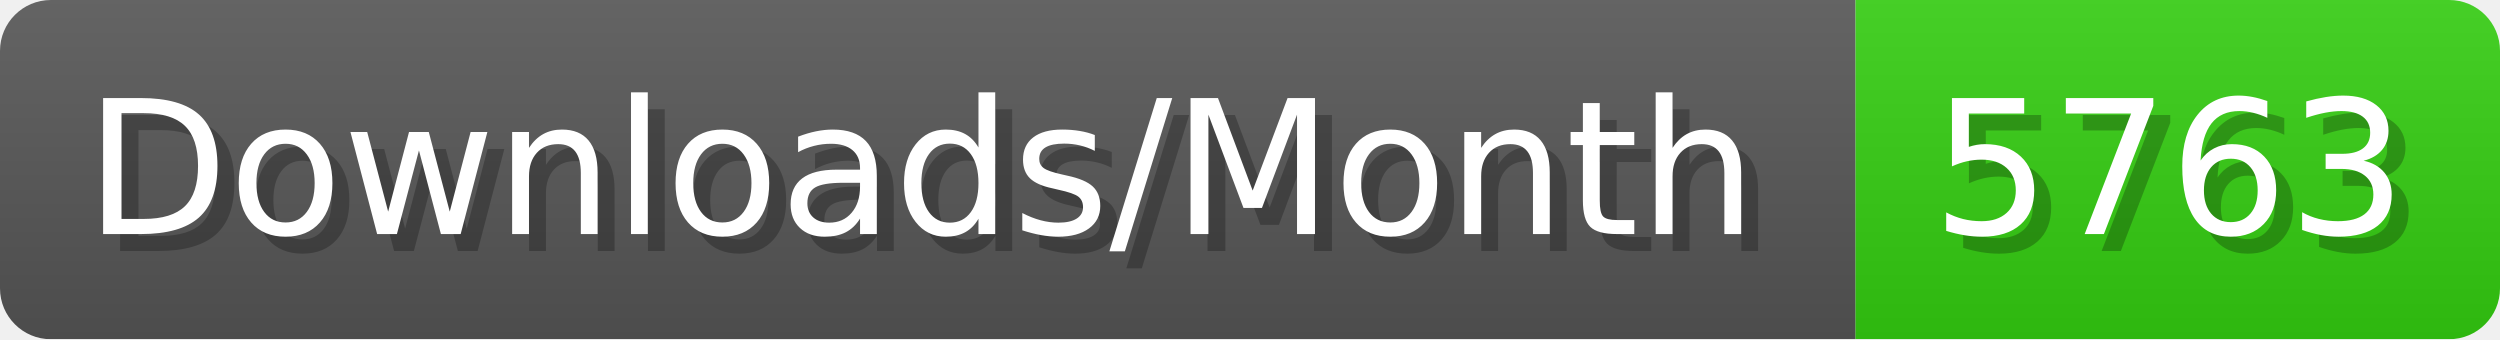
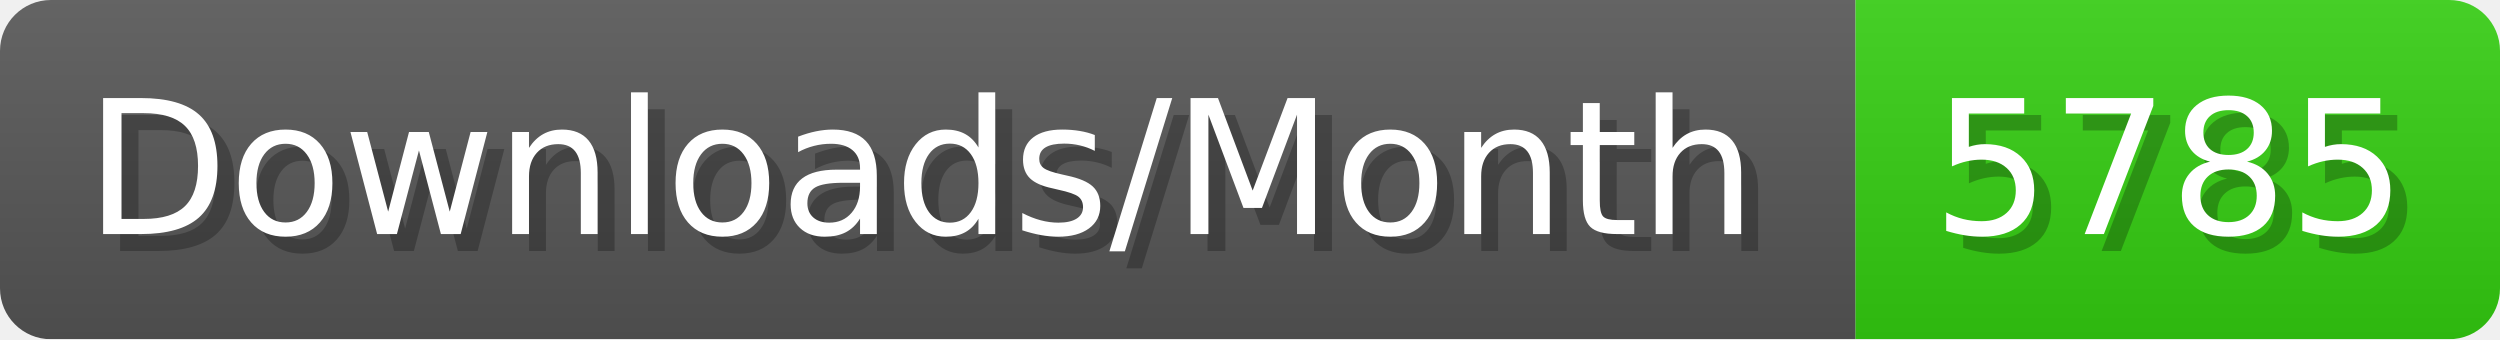
- <svg xmlns="http://www.w3.org/2000/svg" width="147.4" height="20" viewBox="0 0 1474 200" role="img" aria-label="Downloads/Month: 5763">
+ <svg xmlns="http://www.w3.org/2000/svg" width="147.4" height="20" viewBox="0 0 1474 200" role="img" aria-label="Downloads/Month: 5785">
  <linearGradient id="YlXUI" x2="0" y2="100%">
    <stop offset="0" stop-opacity=".1" stop-color="#EEE" />
    <stop offset="1" stop-opacity=".1" />
  </linearGradient>
  <mask id="JHhop">
    <rect width="1474" height="200" rx="30" fill="#FFF" />
  </mask>
  <g mask="url(#JHhop)">
    <rect width="1094" height="200" fill="#555" />
    <rect width="380" height="200" fill="#3C1" x="1094" />
    <rect width="1474" height="200" fill="url(#YlXUI)" />
  </g>
  <g aria-hidden="true" fill="#fff" text-anchor="start" font-family="Verdana,DejaVu Sans,sans-serif" font-size="110">
    <text x="60" y="148" textLength="994" fill="#000" opacity="0.25">Downloads/Month</text>
    <text x="50" y="138" textLength="994">Downloads/Month</text>
-     <text x="1149" y="148" textLength="280" fill="#000" opacity="0.25">5763</text>
-     <text x="1139" y="138" textLength="280">5763</text>
+     <text x="1149" y="148" textLength="280" fill="#000" opacity="0.25">5785</text>
+     <text x="1139" y="138" textLength="280">5785</text>
  </g>
</svg>
